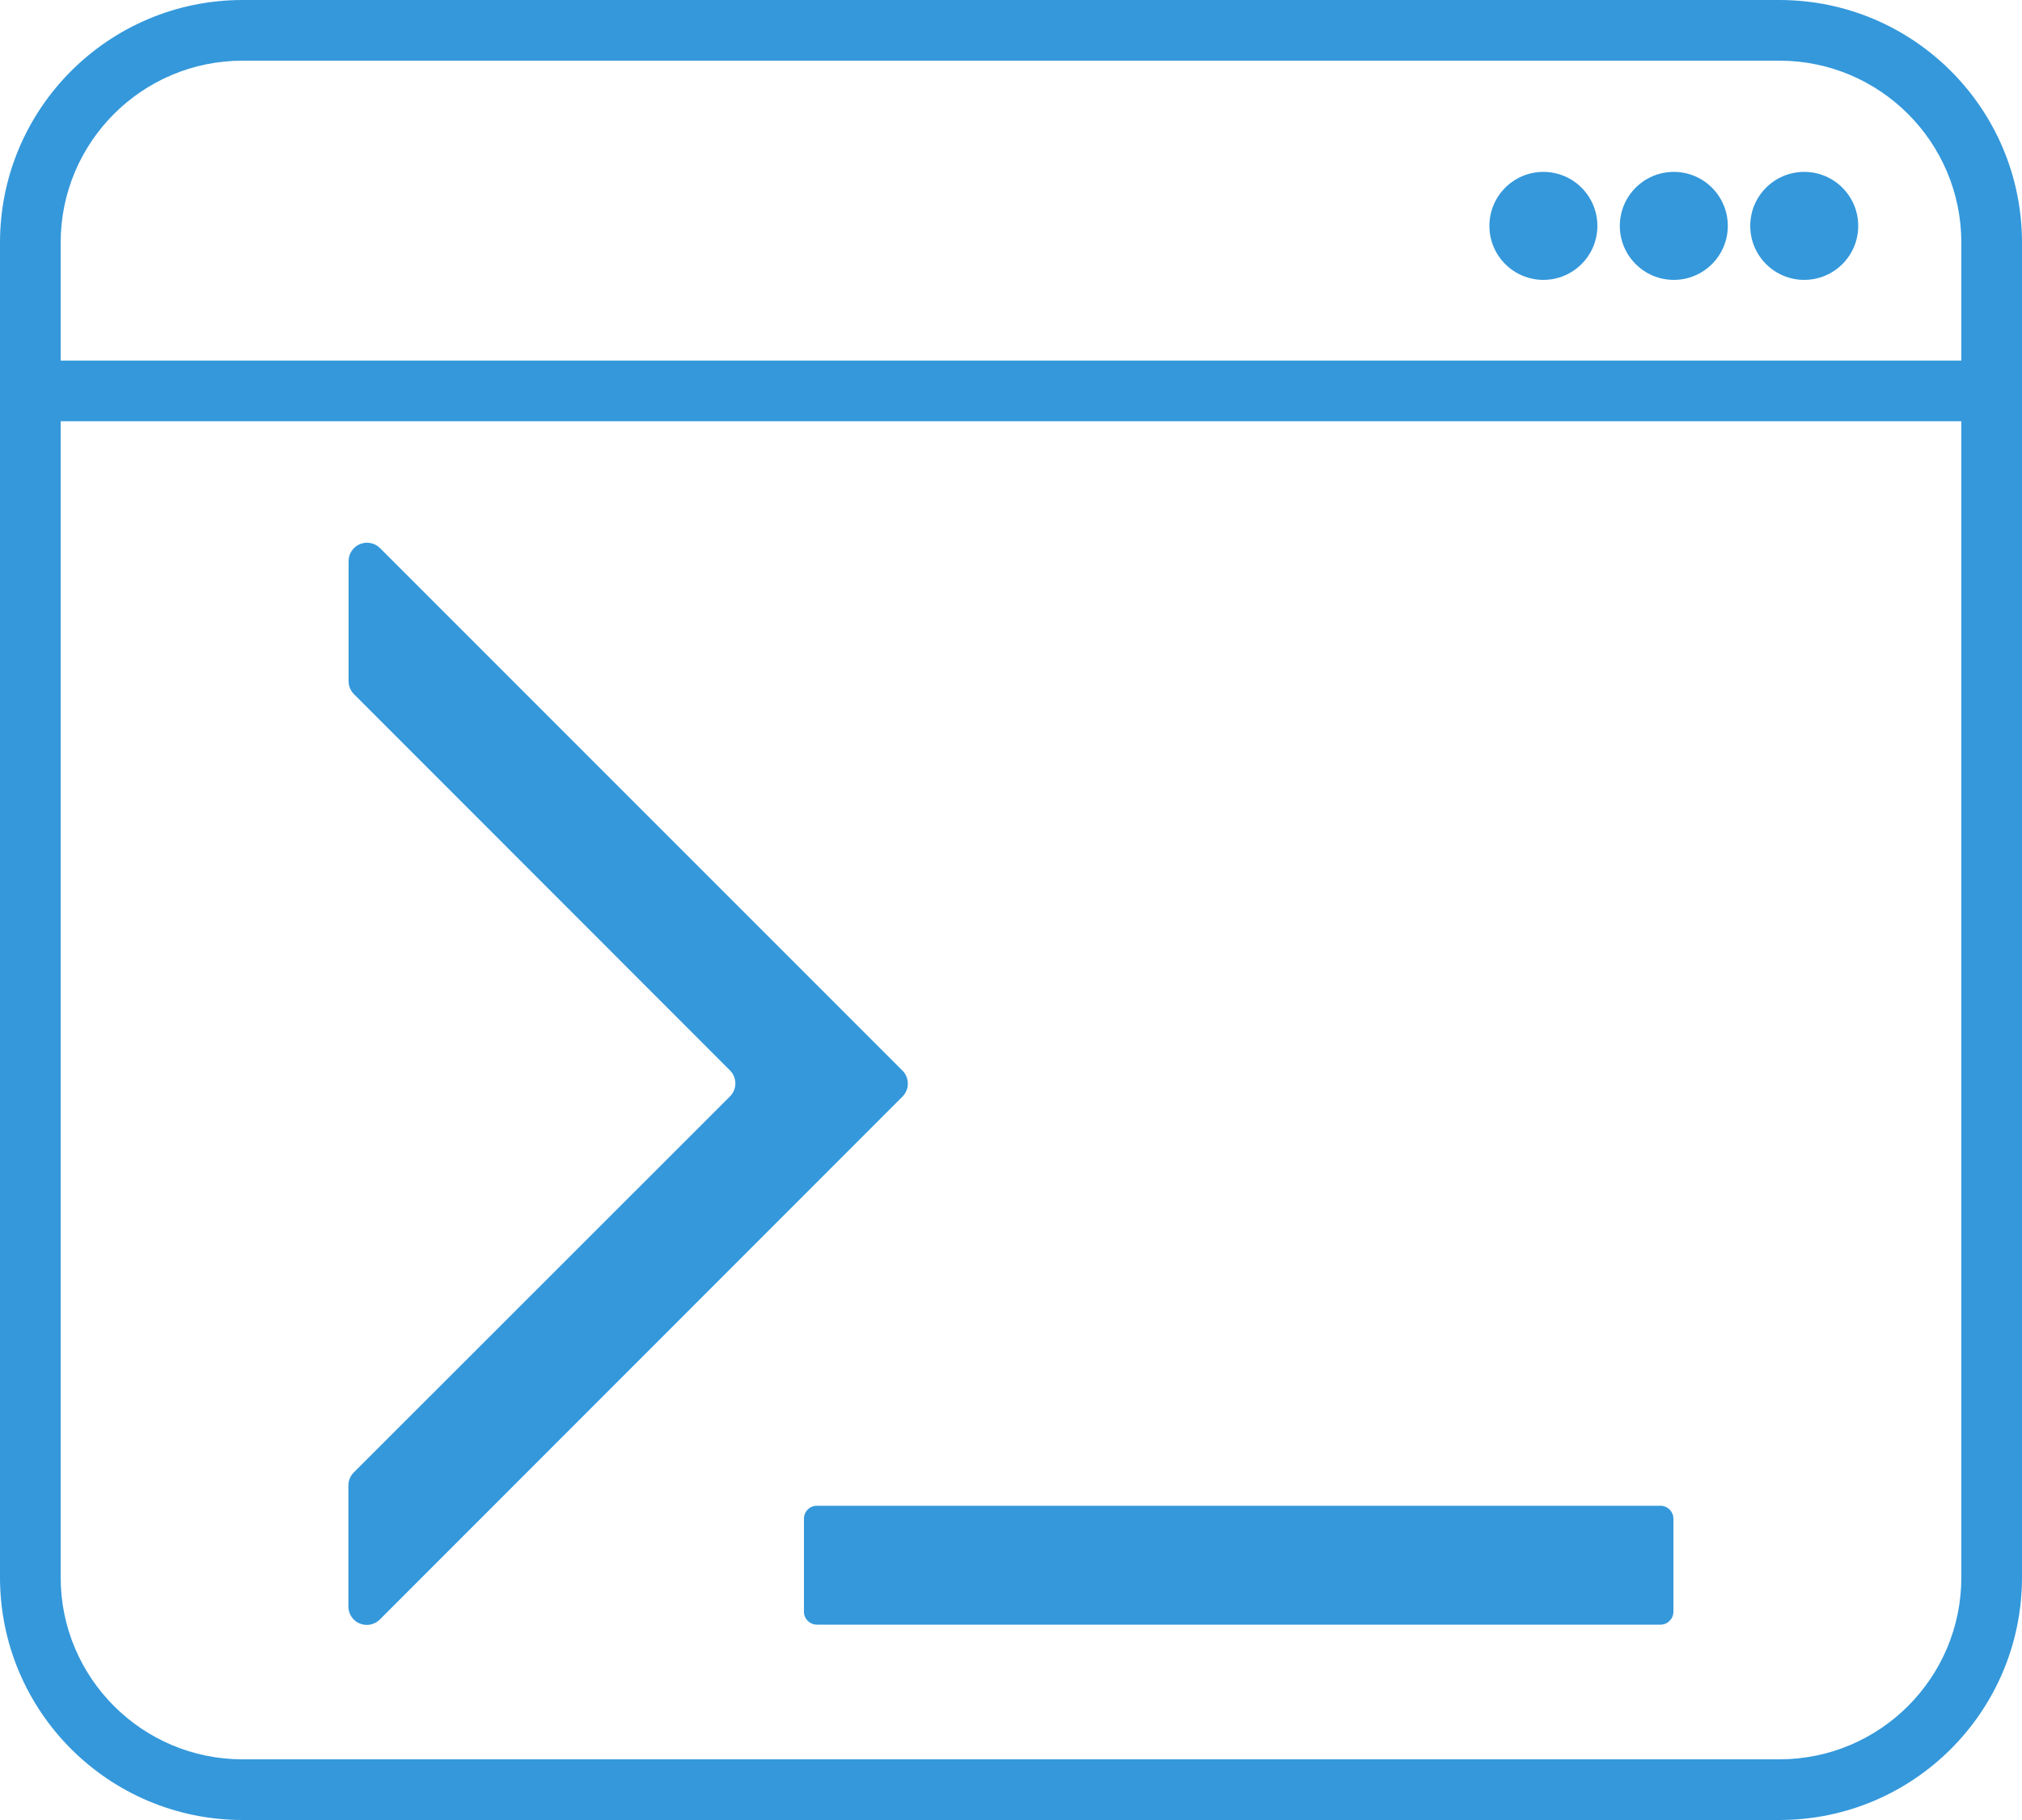
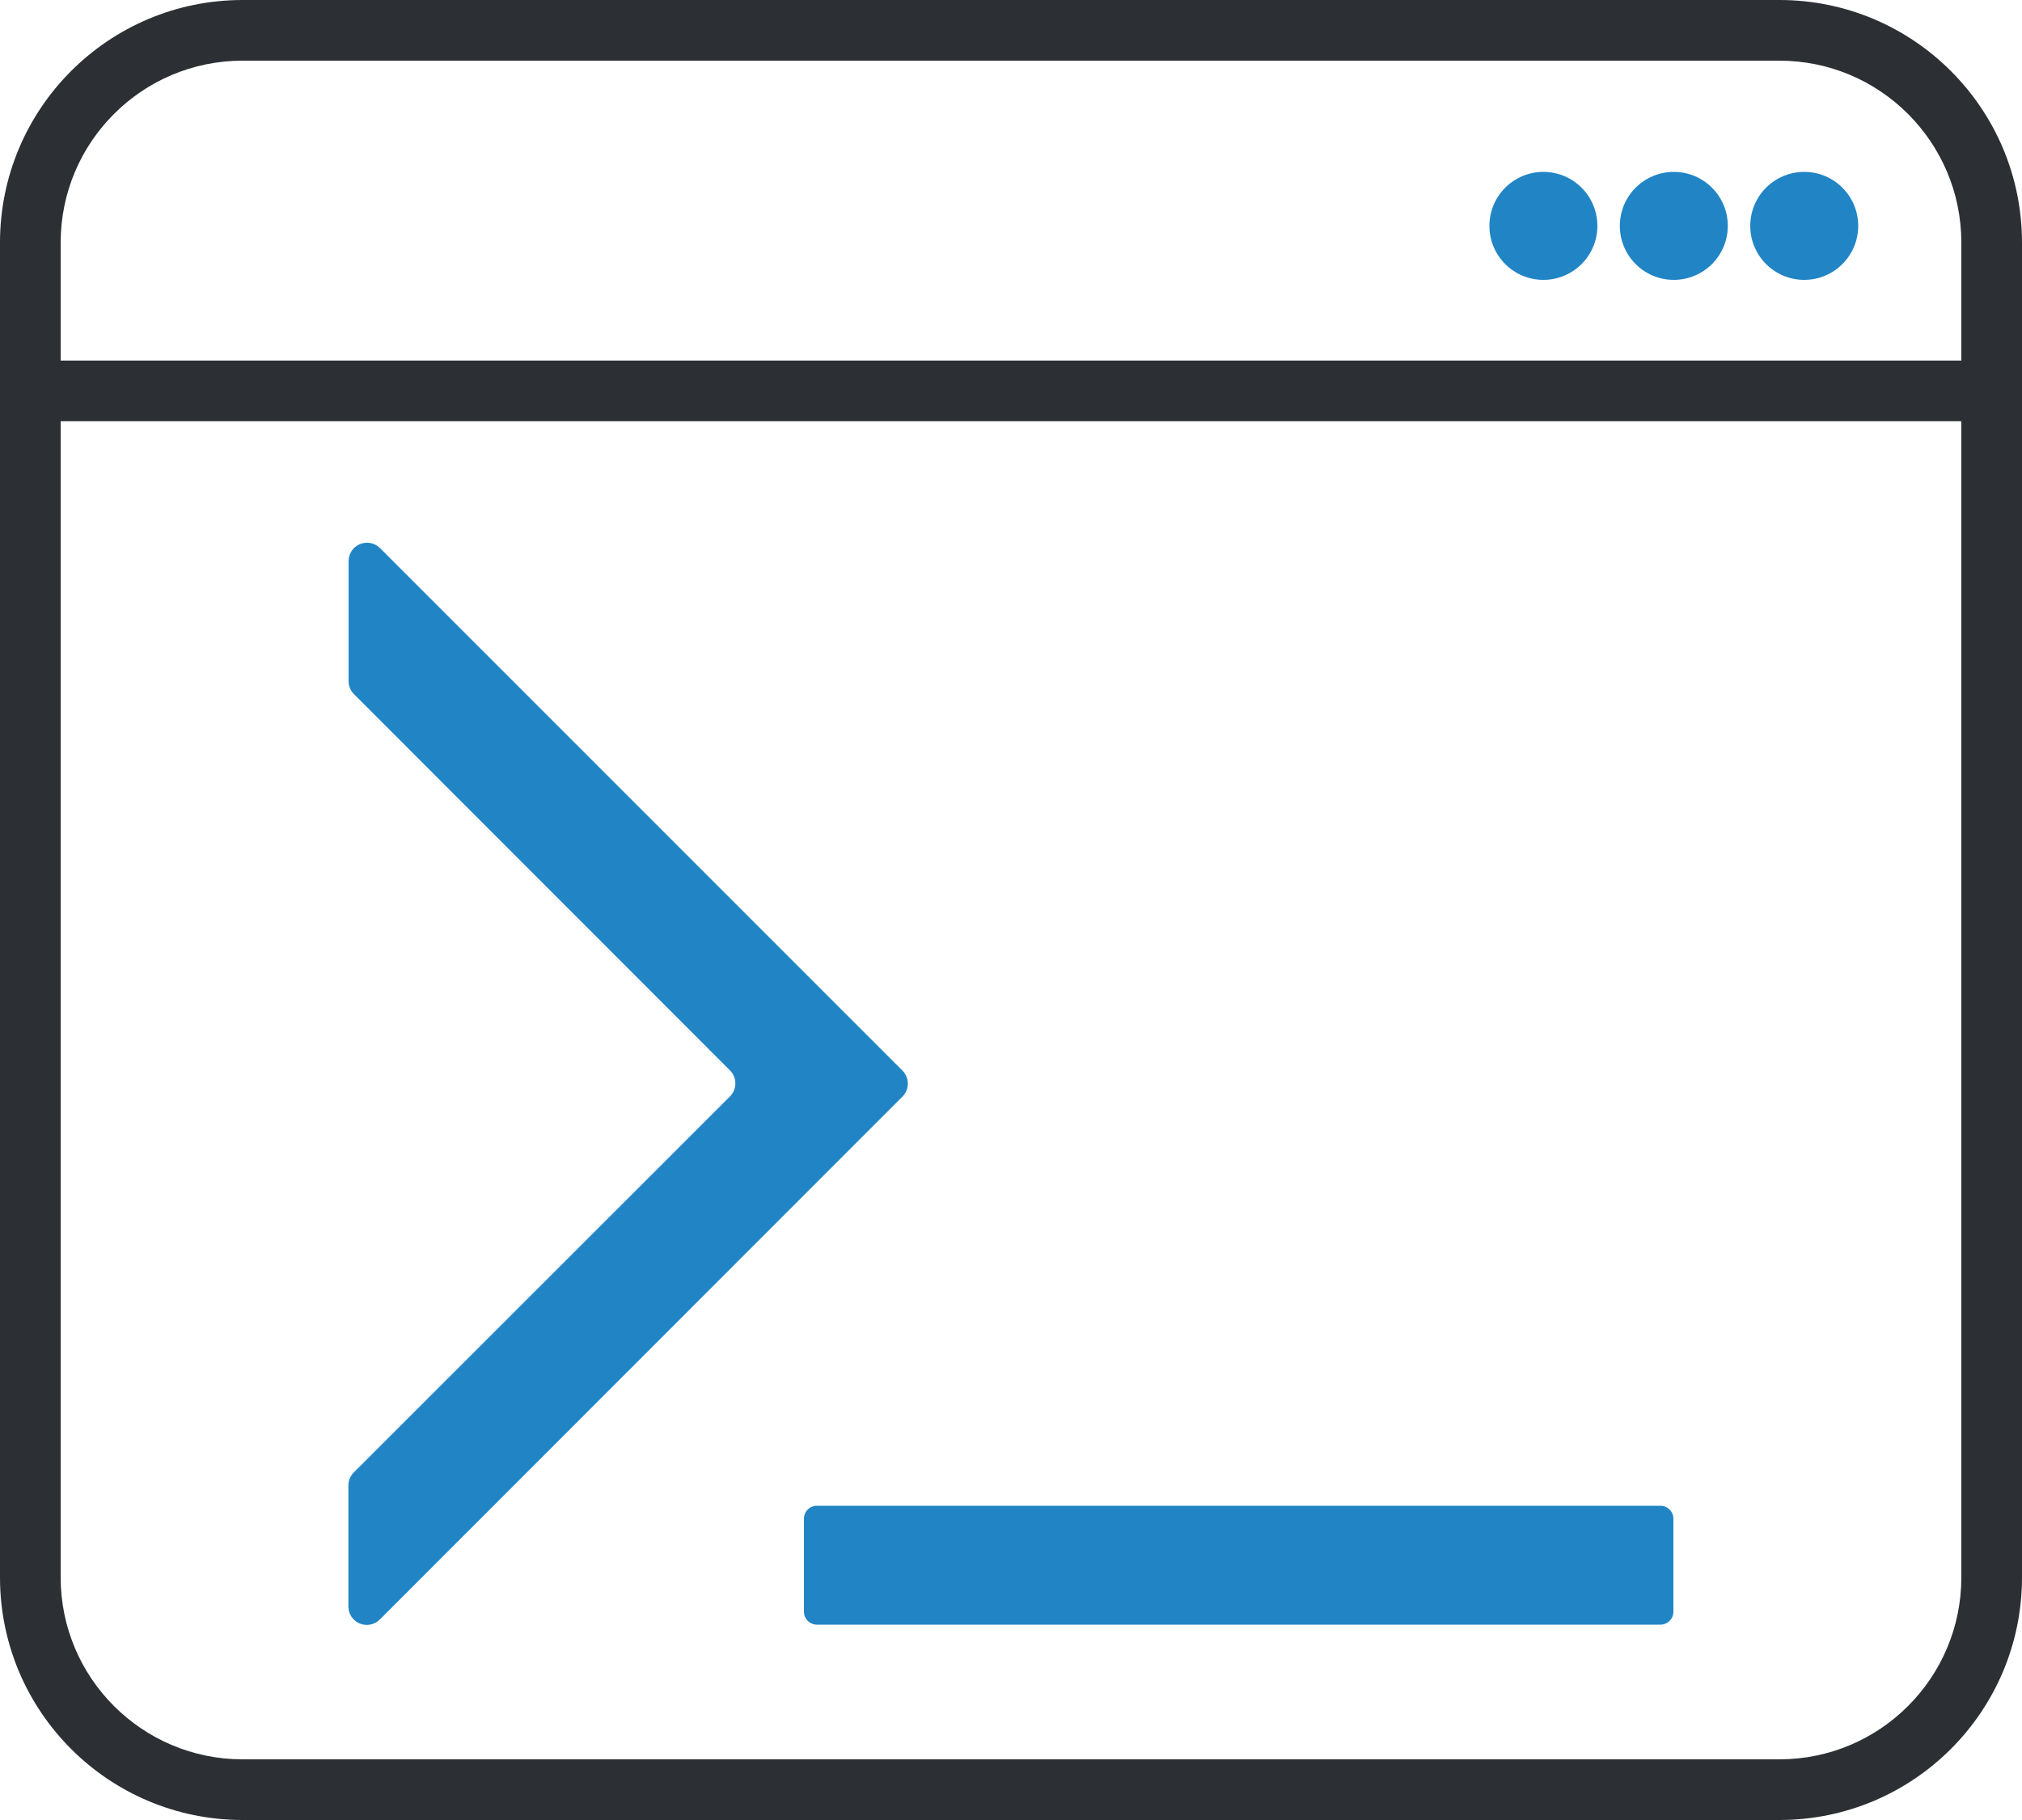
<svg xmlns="http://www.w3.org/2000/svg" viewBox="0 0 100 90">
-   <path d="M88,3a9,9,0,0,1,9,9V78a9,9,0,0,1-9,9H12a9,9,0,0,1-9-9V12a9,9,0,0,1,9-9H88m0-3H12A12,12,0,0,0,0,12V78A12,12,0,0,0,12,90H88a12,12,0,0,0,12-12V12A12,12,0,0,0,88,0h0Z" style="fill:#3498db" />
-   <line x1="0.83" y1="19.33" x2="100" y2="19.33" style="fill:none;stroke:#3498db;stroke-miterlimit:10;stroke-width:3px" />
-   <circle cx="82.78" cy="11.17" r="2.67" style="fill:#3498db" />
-   <circle cx="76.33" cy="11.17" r="2.67" style="fill:#3498db" />
-   <circle cx="89.23" cy="11.17" r="2.67" style="fill:#3498db" />
-   <path d="M17.24,27.74v5.95a0.91,0.91,0,0,0,.27.64L36.1,52.93a0.91,0.91,0,0,1,0,1.29L17.5,72.81a0.91,0.91,0,0,0-.27.64v6a0.91,0.91,0,0,0,1.55.64L44.63,54.23a0.91,0.91,0,0,0,0-1.29L18.79,27.1A0.91,0.91,0,0,0,17.24,27.74Z" style="fill:#3498db" />
-   <rect x="39.76" y="74.46" width="43" height="5.88" rx="0.64" ry="0.64" style="fill:#3498db" />
+   <defs>
+     <style>.a{fill:#2c2f33;}.b{fill:none;stroke:#2c2f33;stroke-miterlimit:10;stroke-width:3px;}.c{fill:#2185c5;}</style>
+   </defs>
+   <path class="a" d="M88,3a9,9,0,0,1,9,9V78a9,9,0,0,1-9,9H12a9,9,0,0,1-9-9V12a9,9,0,0,1,9-9H88m0-3H12A12,12,0,0,0,0,12V78A12,12,0,0,0,12,90H88a12,12,0,0,0,12-12V12A12,12,0,0,0,88,0h0Z" />
+   <line class="b" x1="0.83" y1="19.33" x2="100" y2="19.33" />
+   <circle class="c" cx="82.78" cy="11.17" r="2.67" />
+   <circle class="c" cx="76.33" cy="11.17" r="2.67" />
+   <circle class="c" cx="89.23" cy="11.17" r="2.67" />
+   <path class="c" d="M17.24,27.74v5.95a0.91,0.91,0,0,0,.27.64L36.1,52.93a0.91,0.91,0,0,1,0,1.29L17.5,72.81a0.91,0.91,0,0,0-.27.64v6a0.91,0.91,0,0,0,1.55.64L44.63,54.23a0.91,0.91,0,0,0,0-1.29L18.79,27.1A0.91,0.91,0,0,0,17.24,27.74Z" />
+   <rect class="c" x="39.76" y="74.46" width="43" height="5.88" rx="0.64" ry="0.64" />
</svg>
